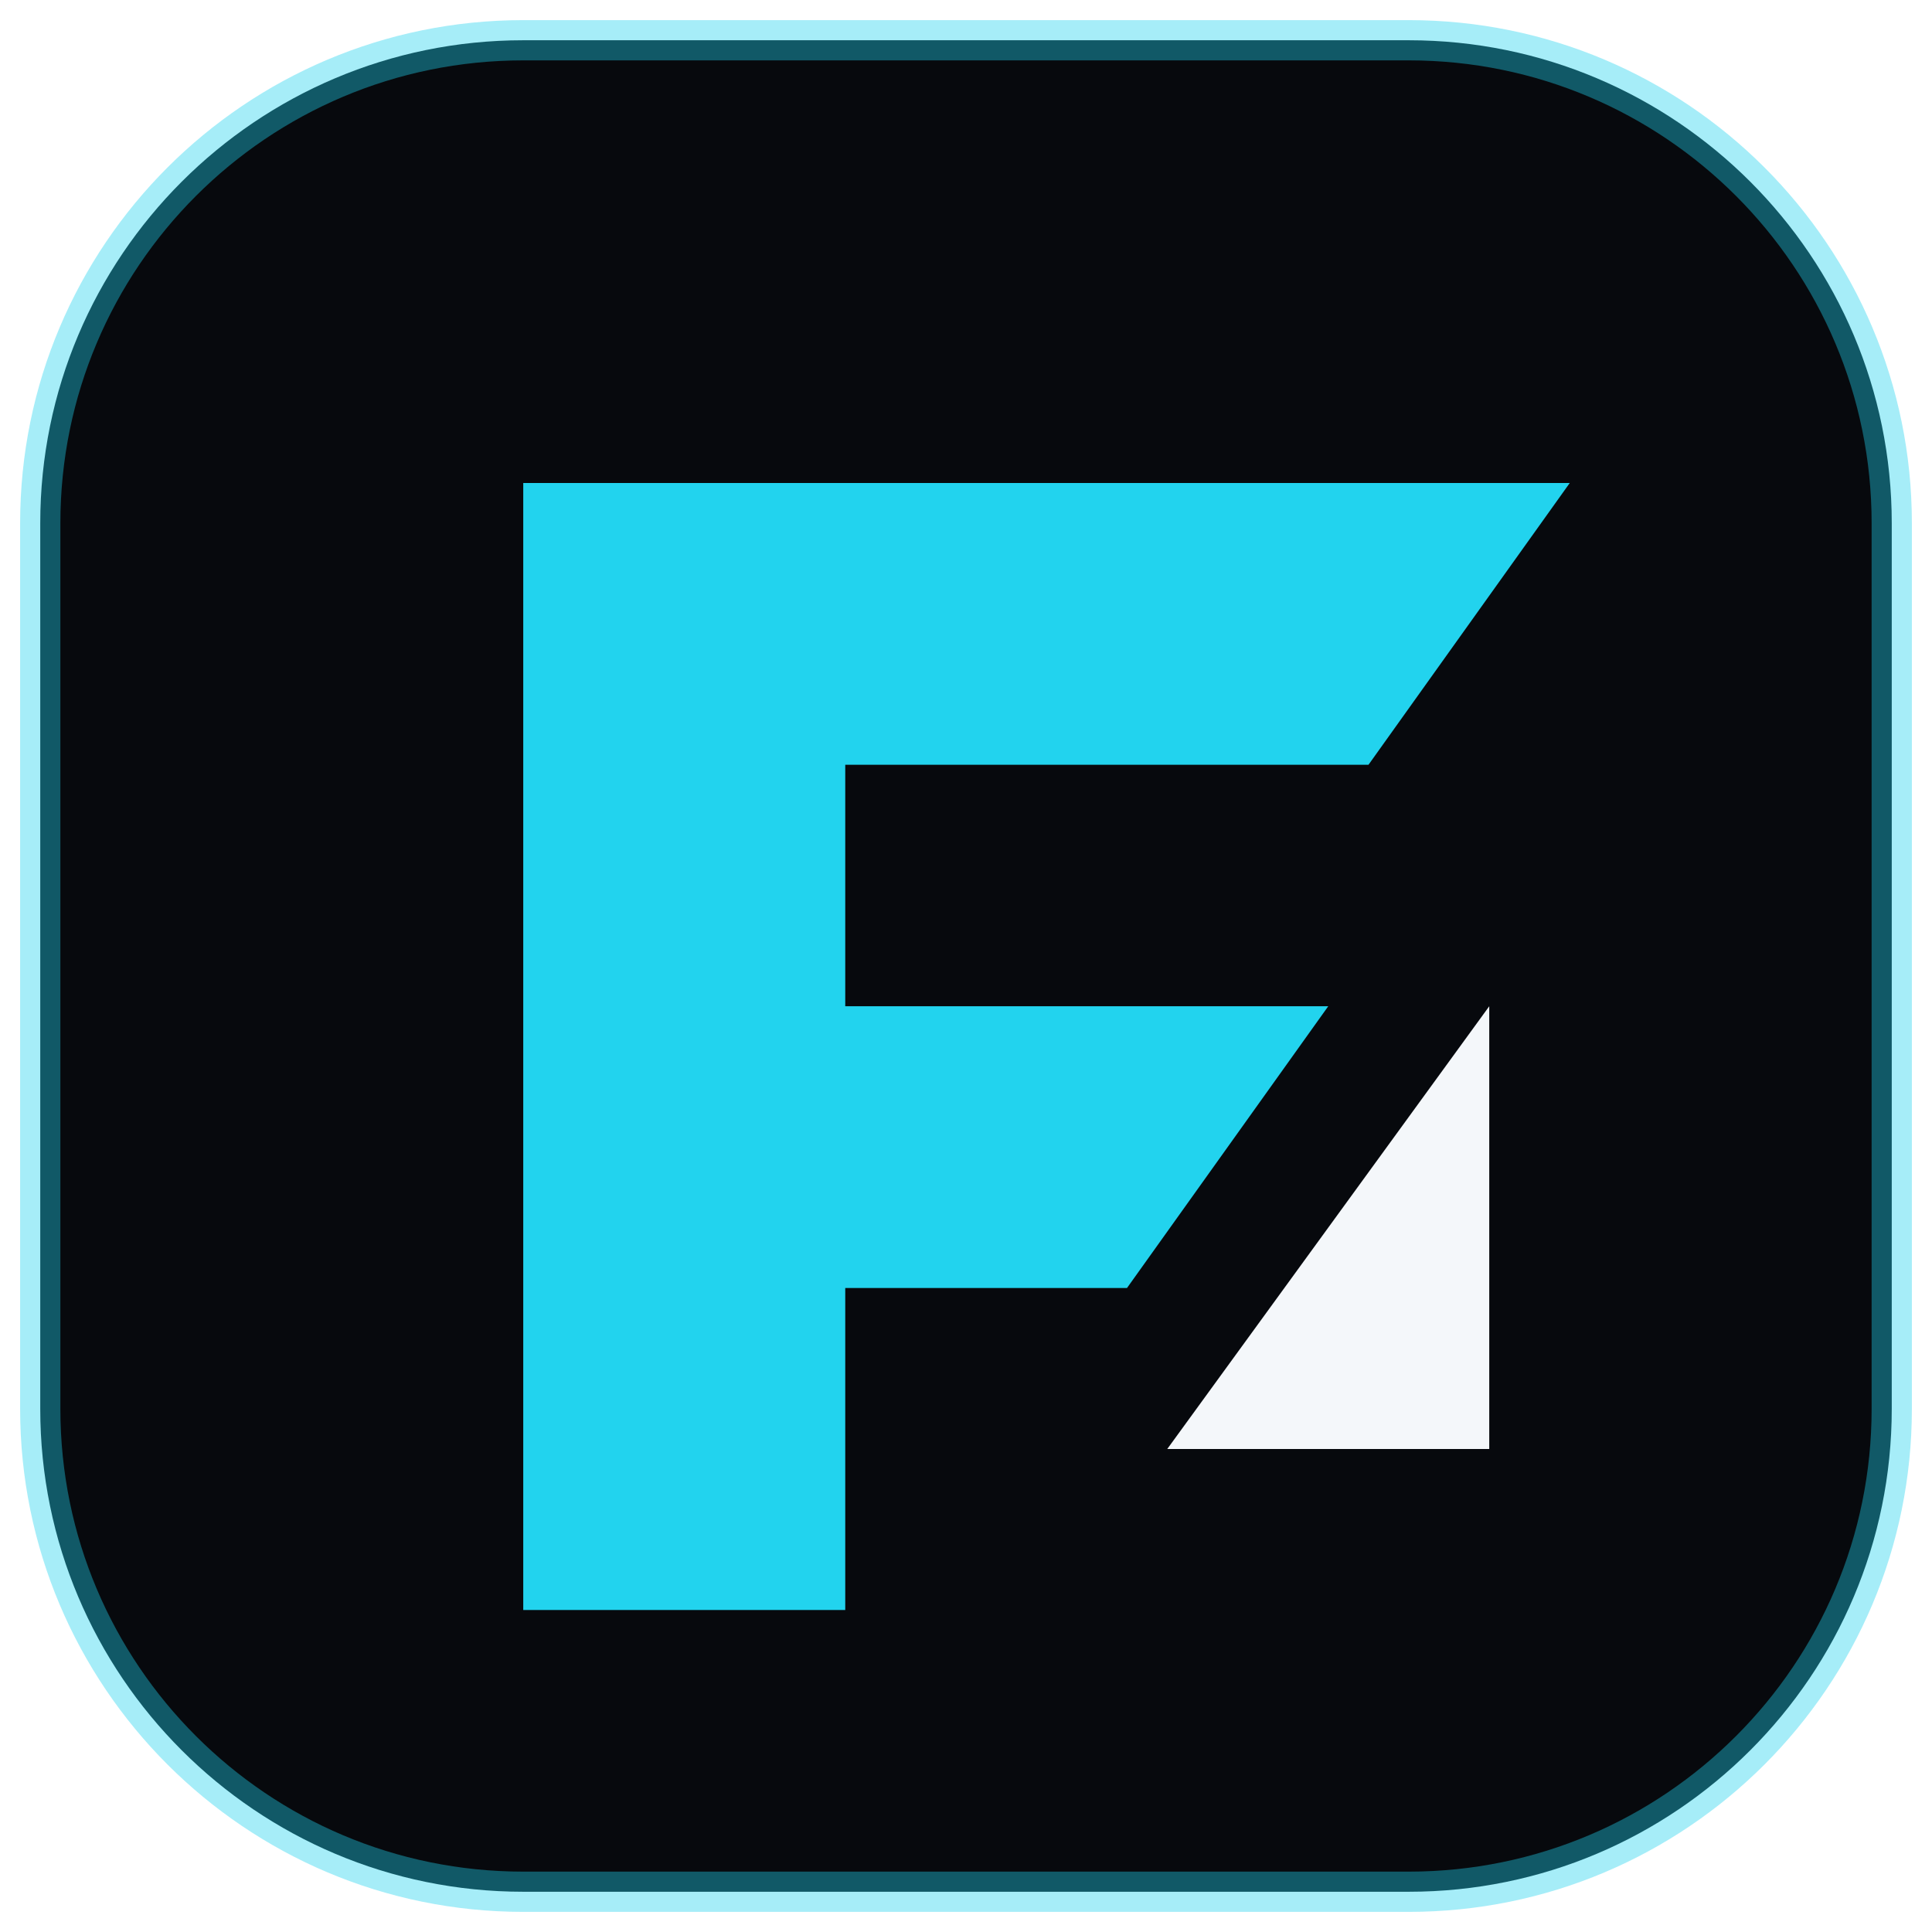
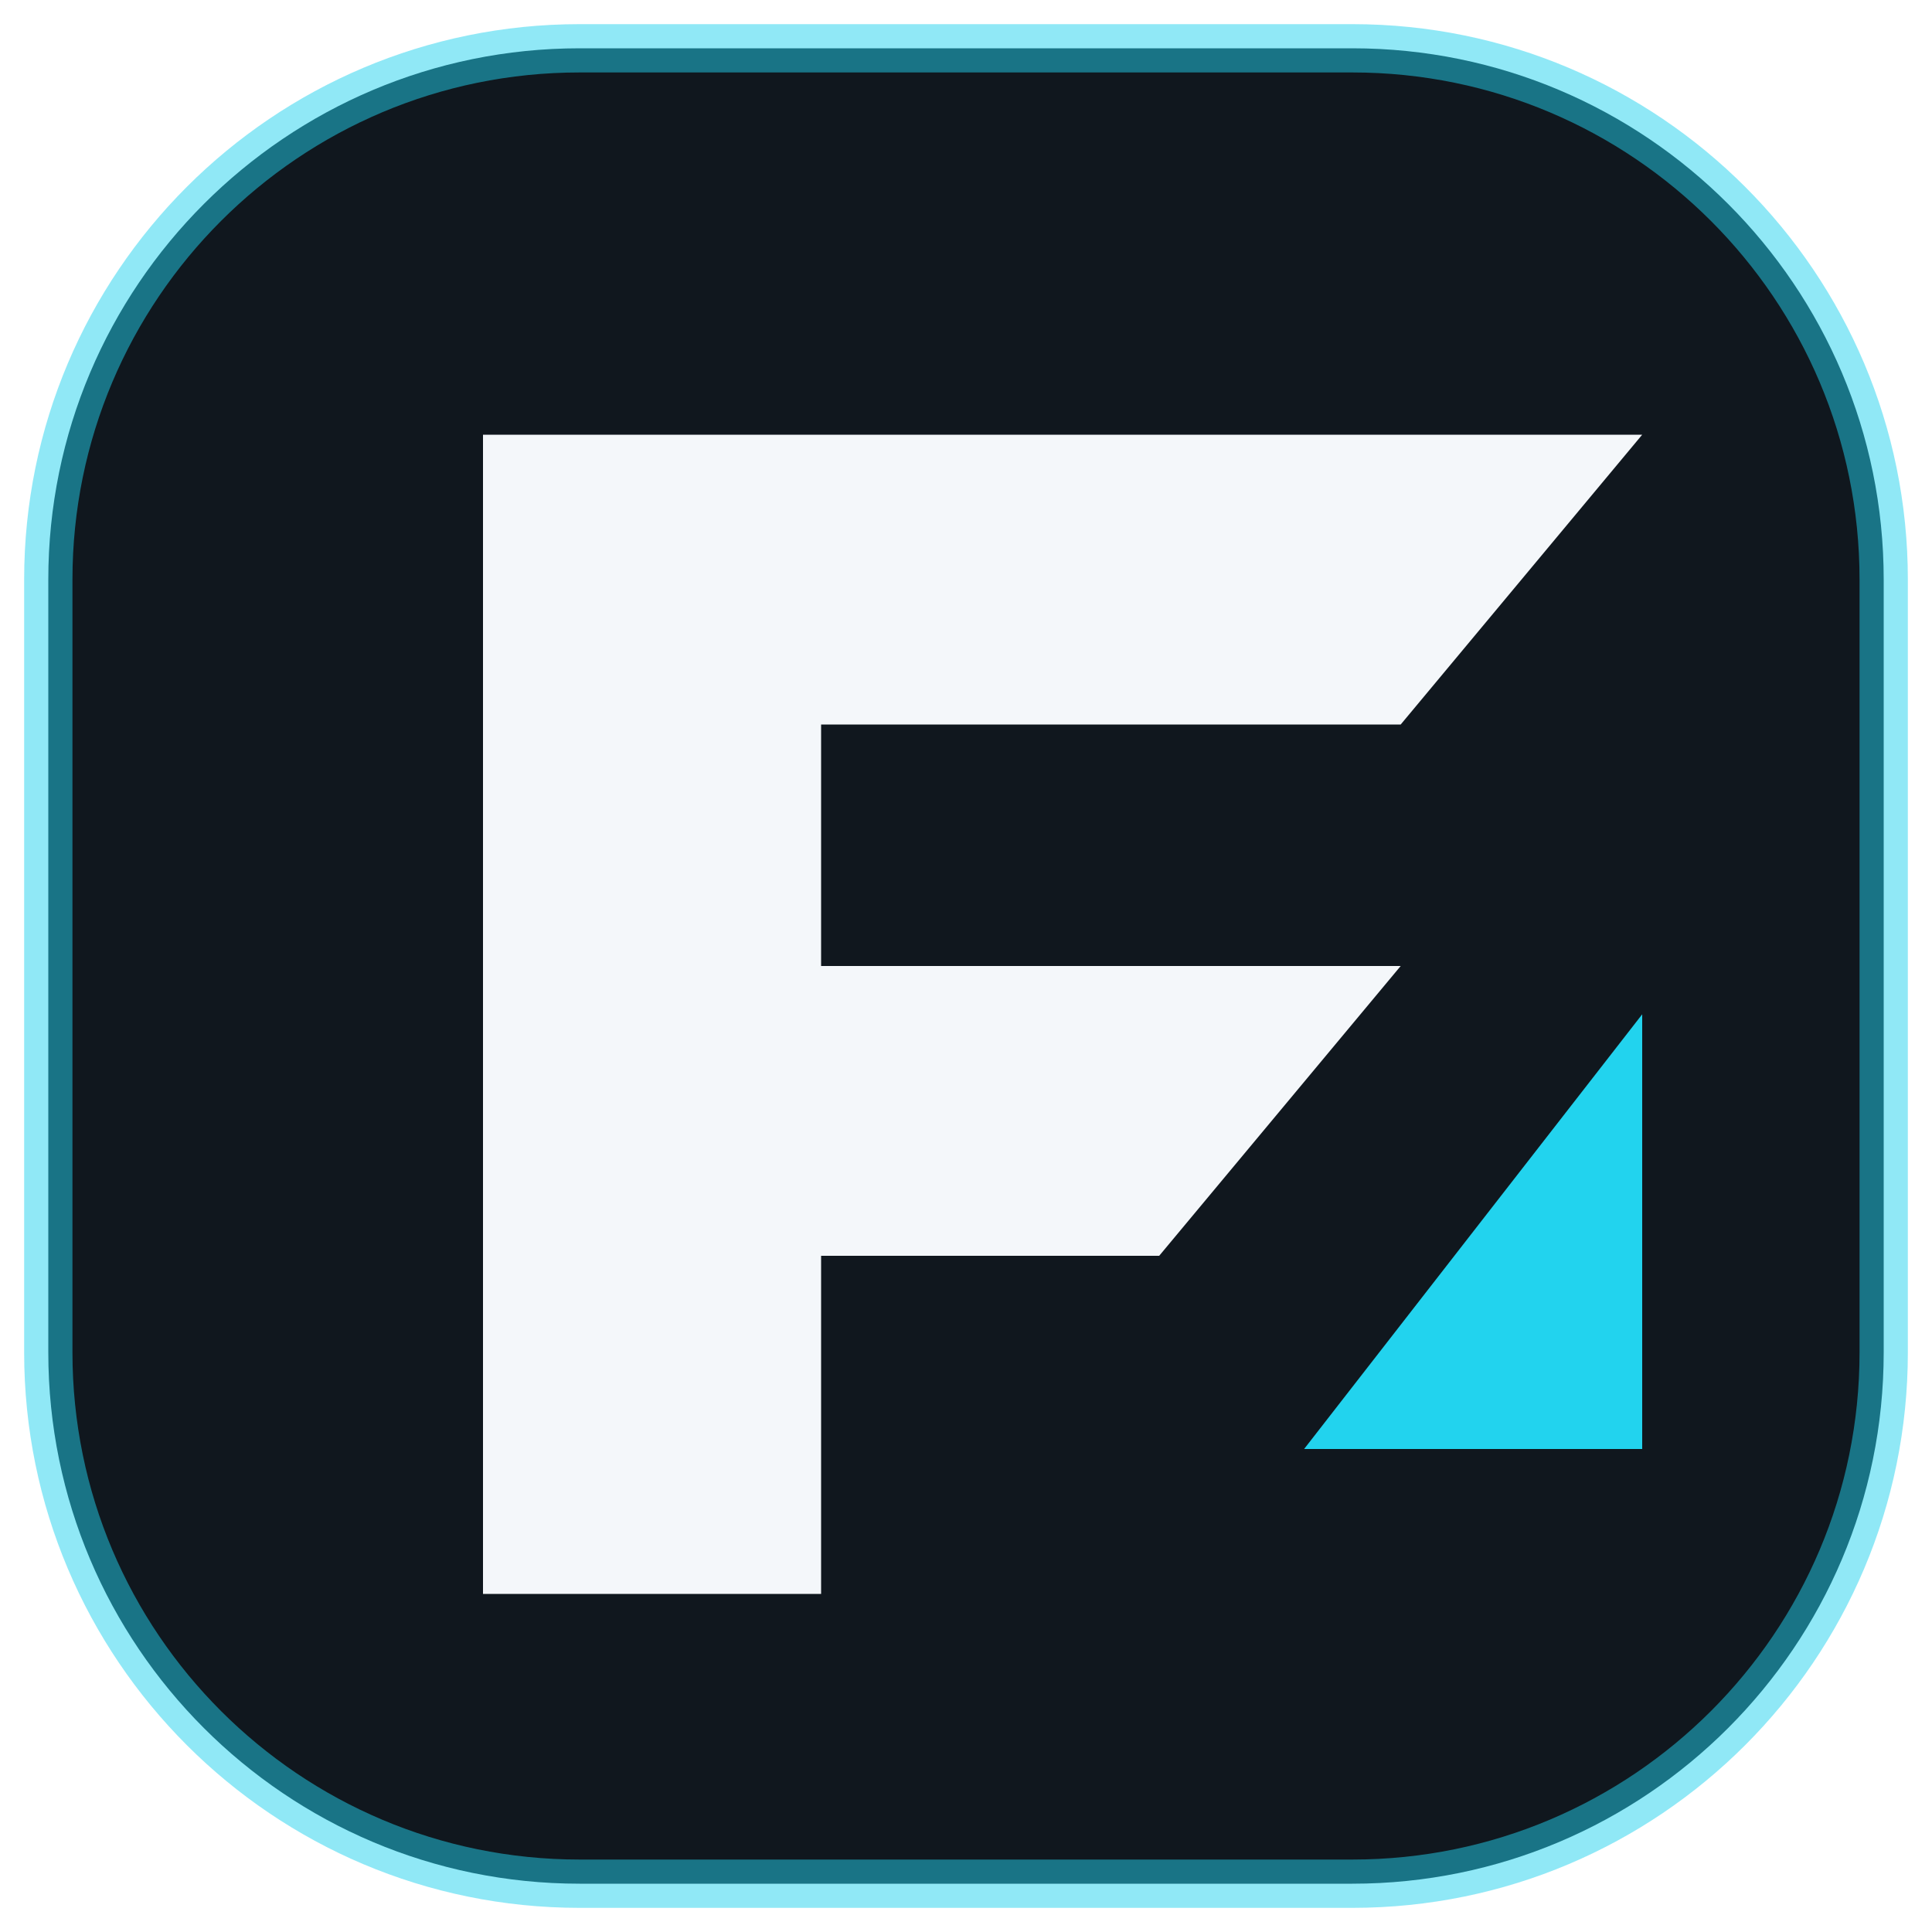
- <svg xmlns="http://www.w3.org/2000/svg" viewBox="0 0 48 48" fill="none">
-   <rect x="1" y="1" width="46" height="46" rx="12" fill="#07090D" stroke="#22D3EE" stroke-opacity=".4" />
-   <path d="M13 12h26l-5 7H21v6h12l-5 7h-7v8h-8V12Z" fill="#22D3EE" />
-   <path d="m29 36 8-11v11h-8Z" fill="#F4F7FA" />
+ <svg xmlns="http://www.w3.org/2000/svg" viewBox="0 0 40 40" fill="none">
+   <rect x="1" y="1" width="38" height="38" rx="11" fill="#10171e" stroke="#22d3ee" stroke-opacity=".5" />
+   <path d="M10 9h24l-5 6H17v5h12l-5 6h-7v7h-7V9Z" fill="#f4f7fa" />
+   <path d="m27 30 7-9v9h-7Z" fill="#22d3ee" />
</svg>
